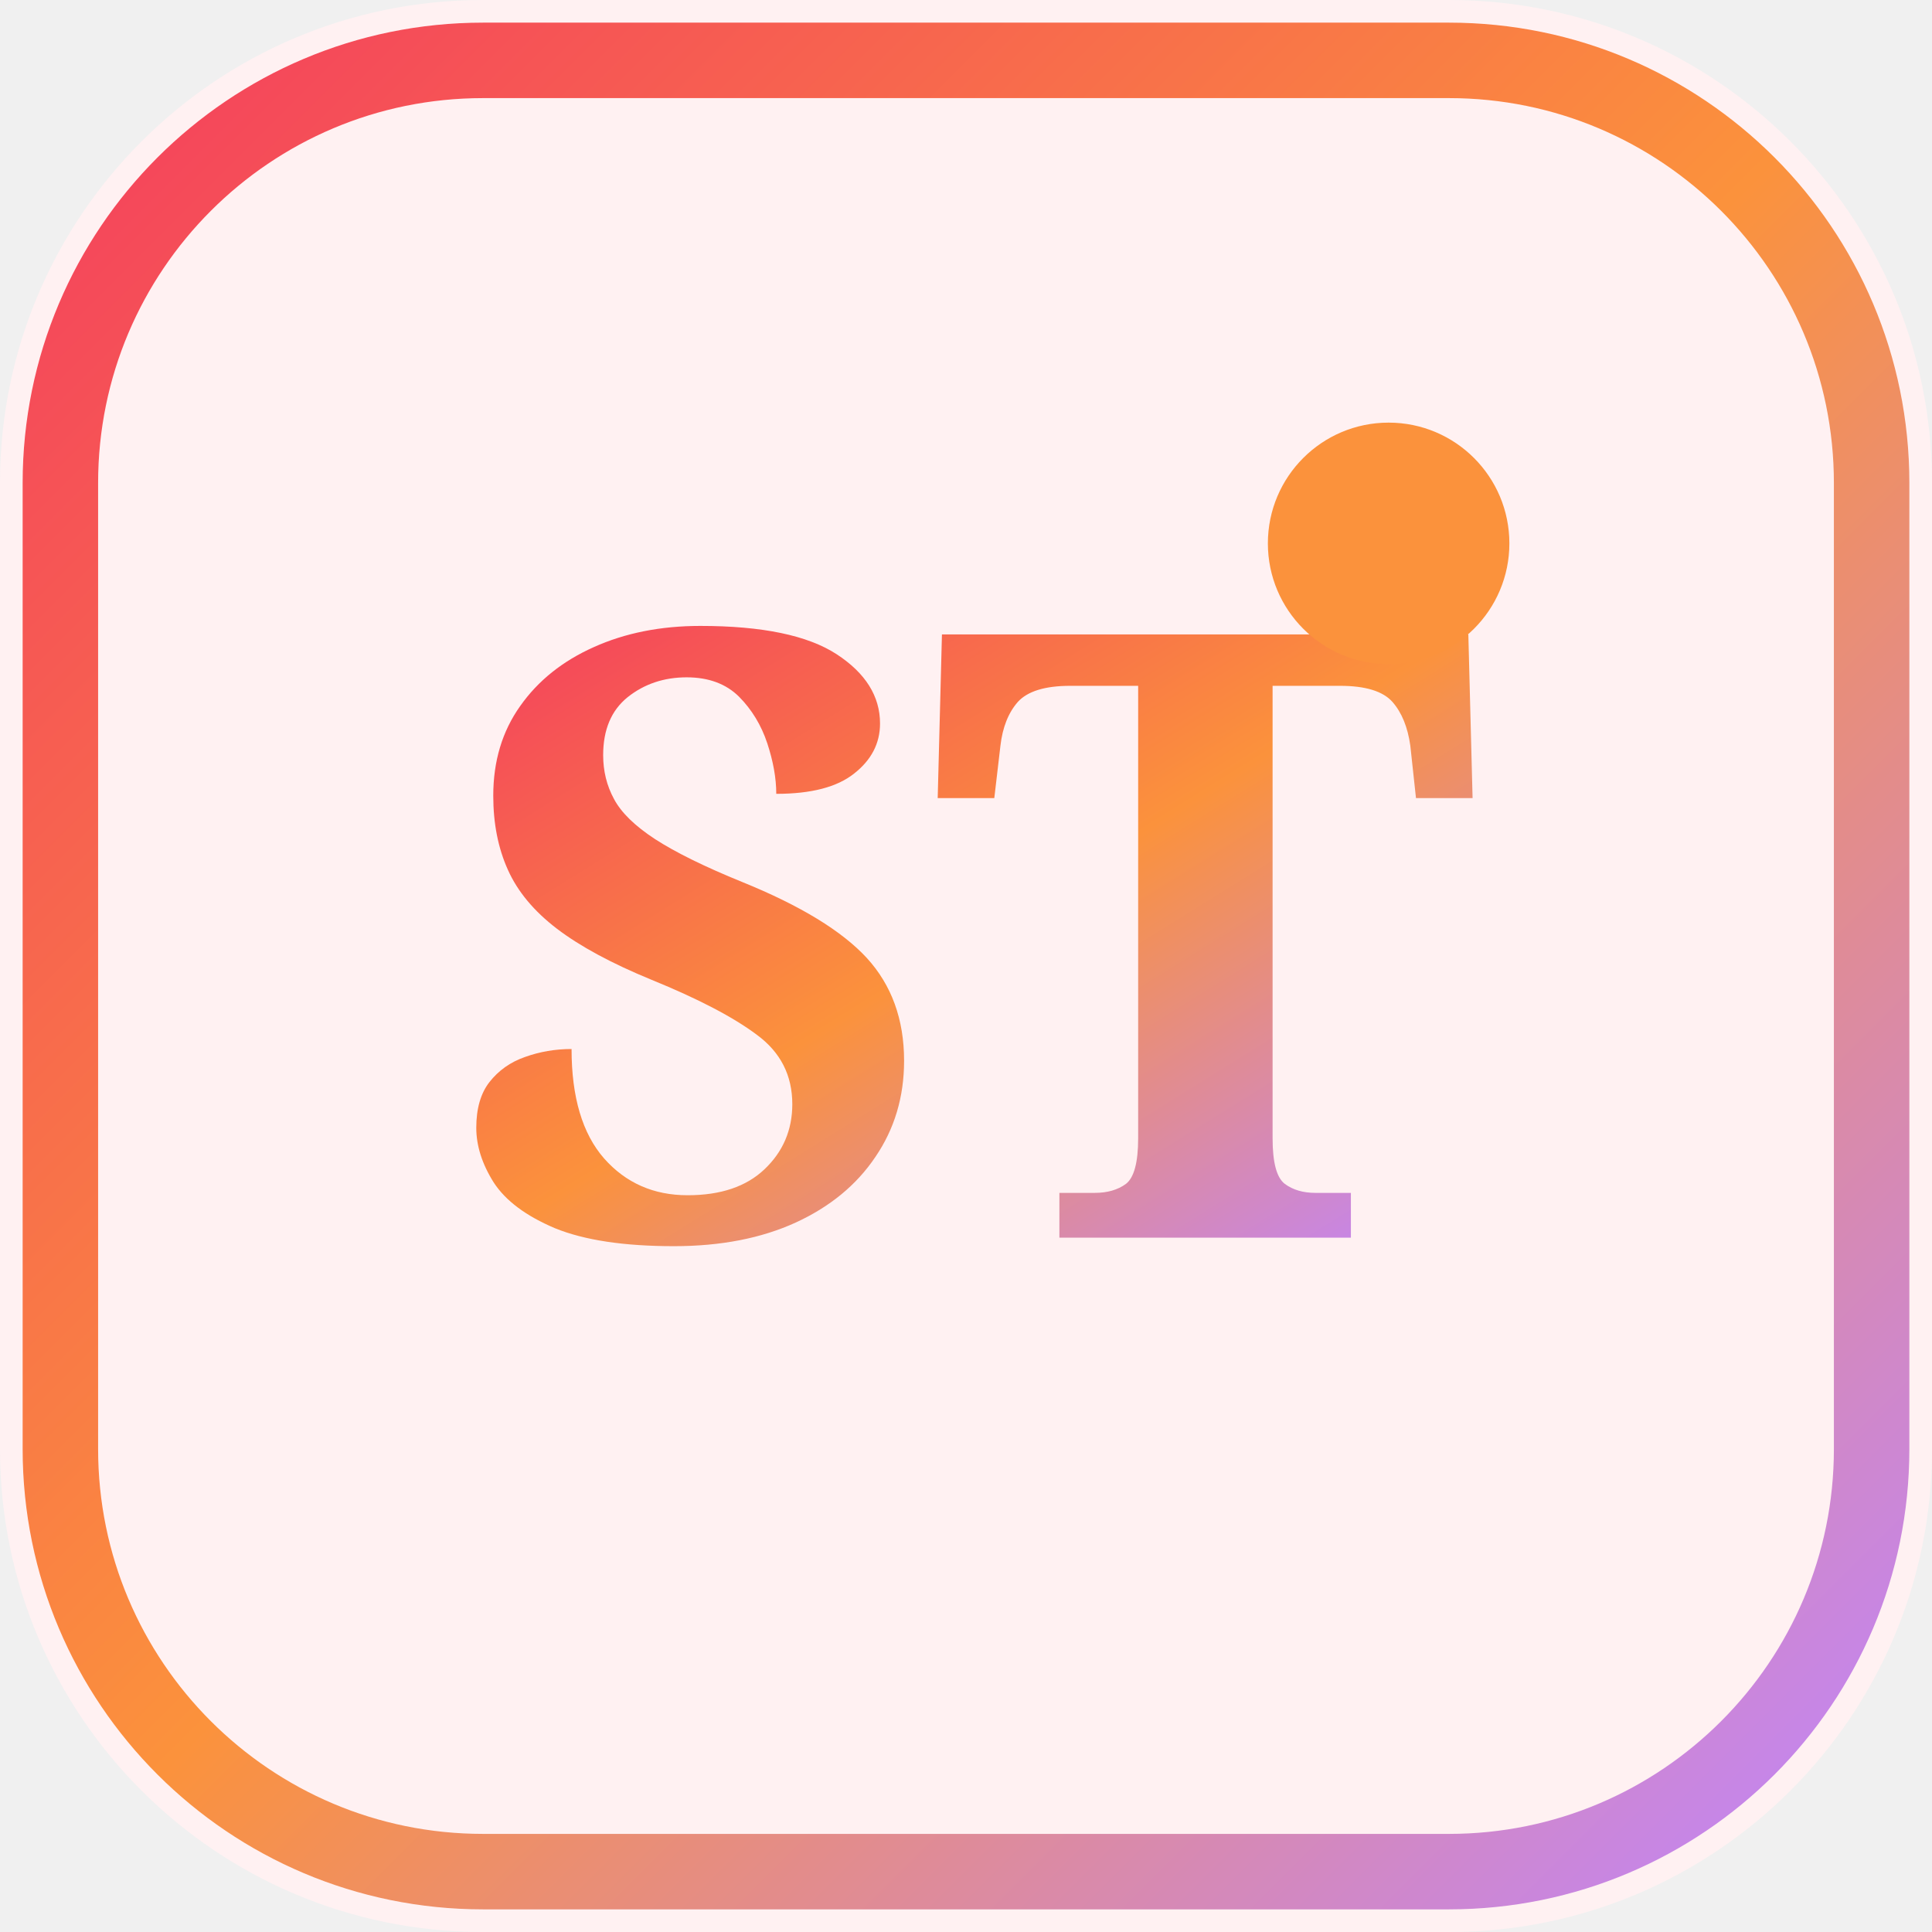
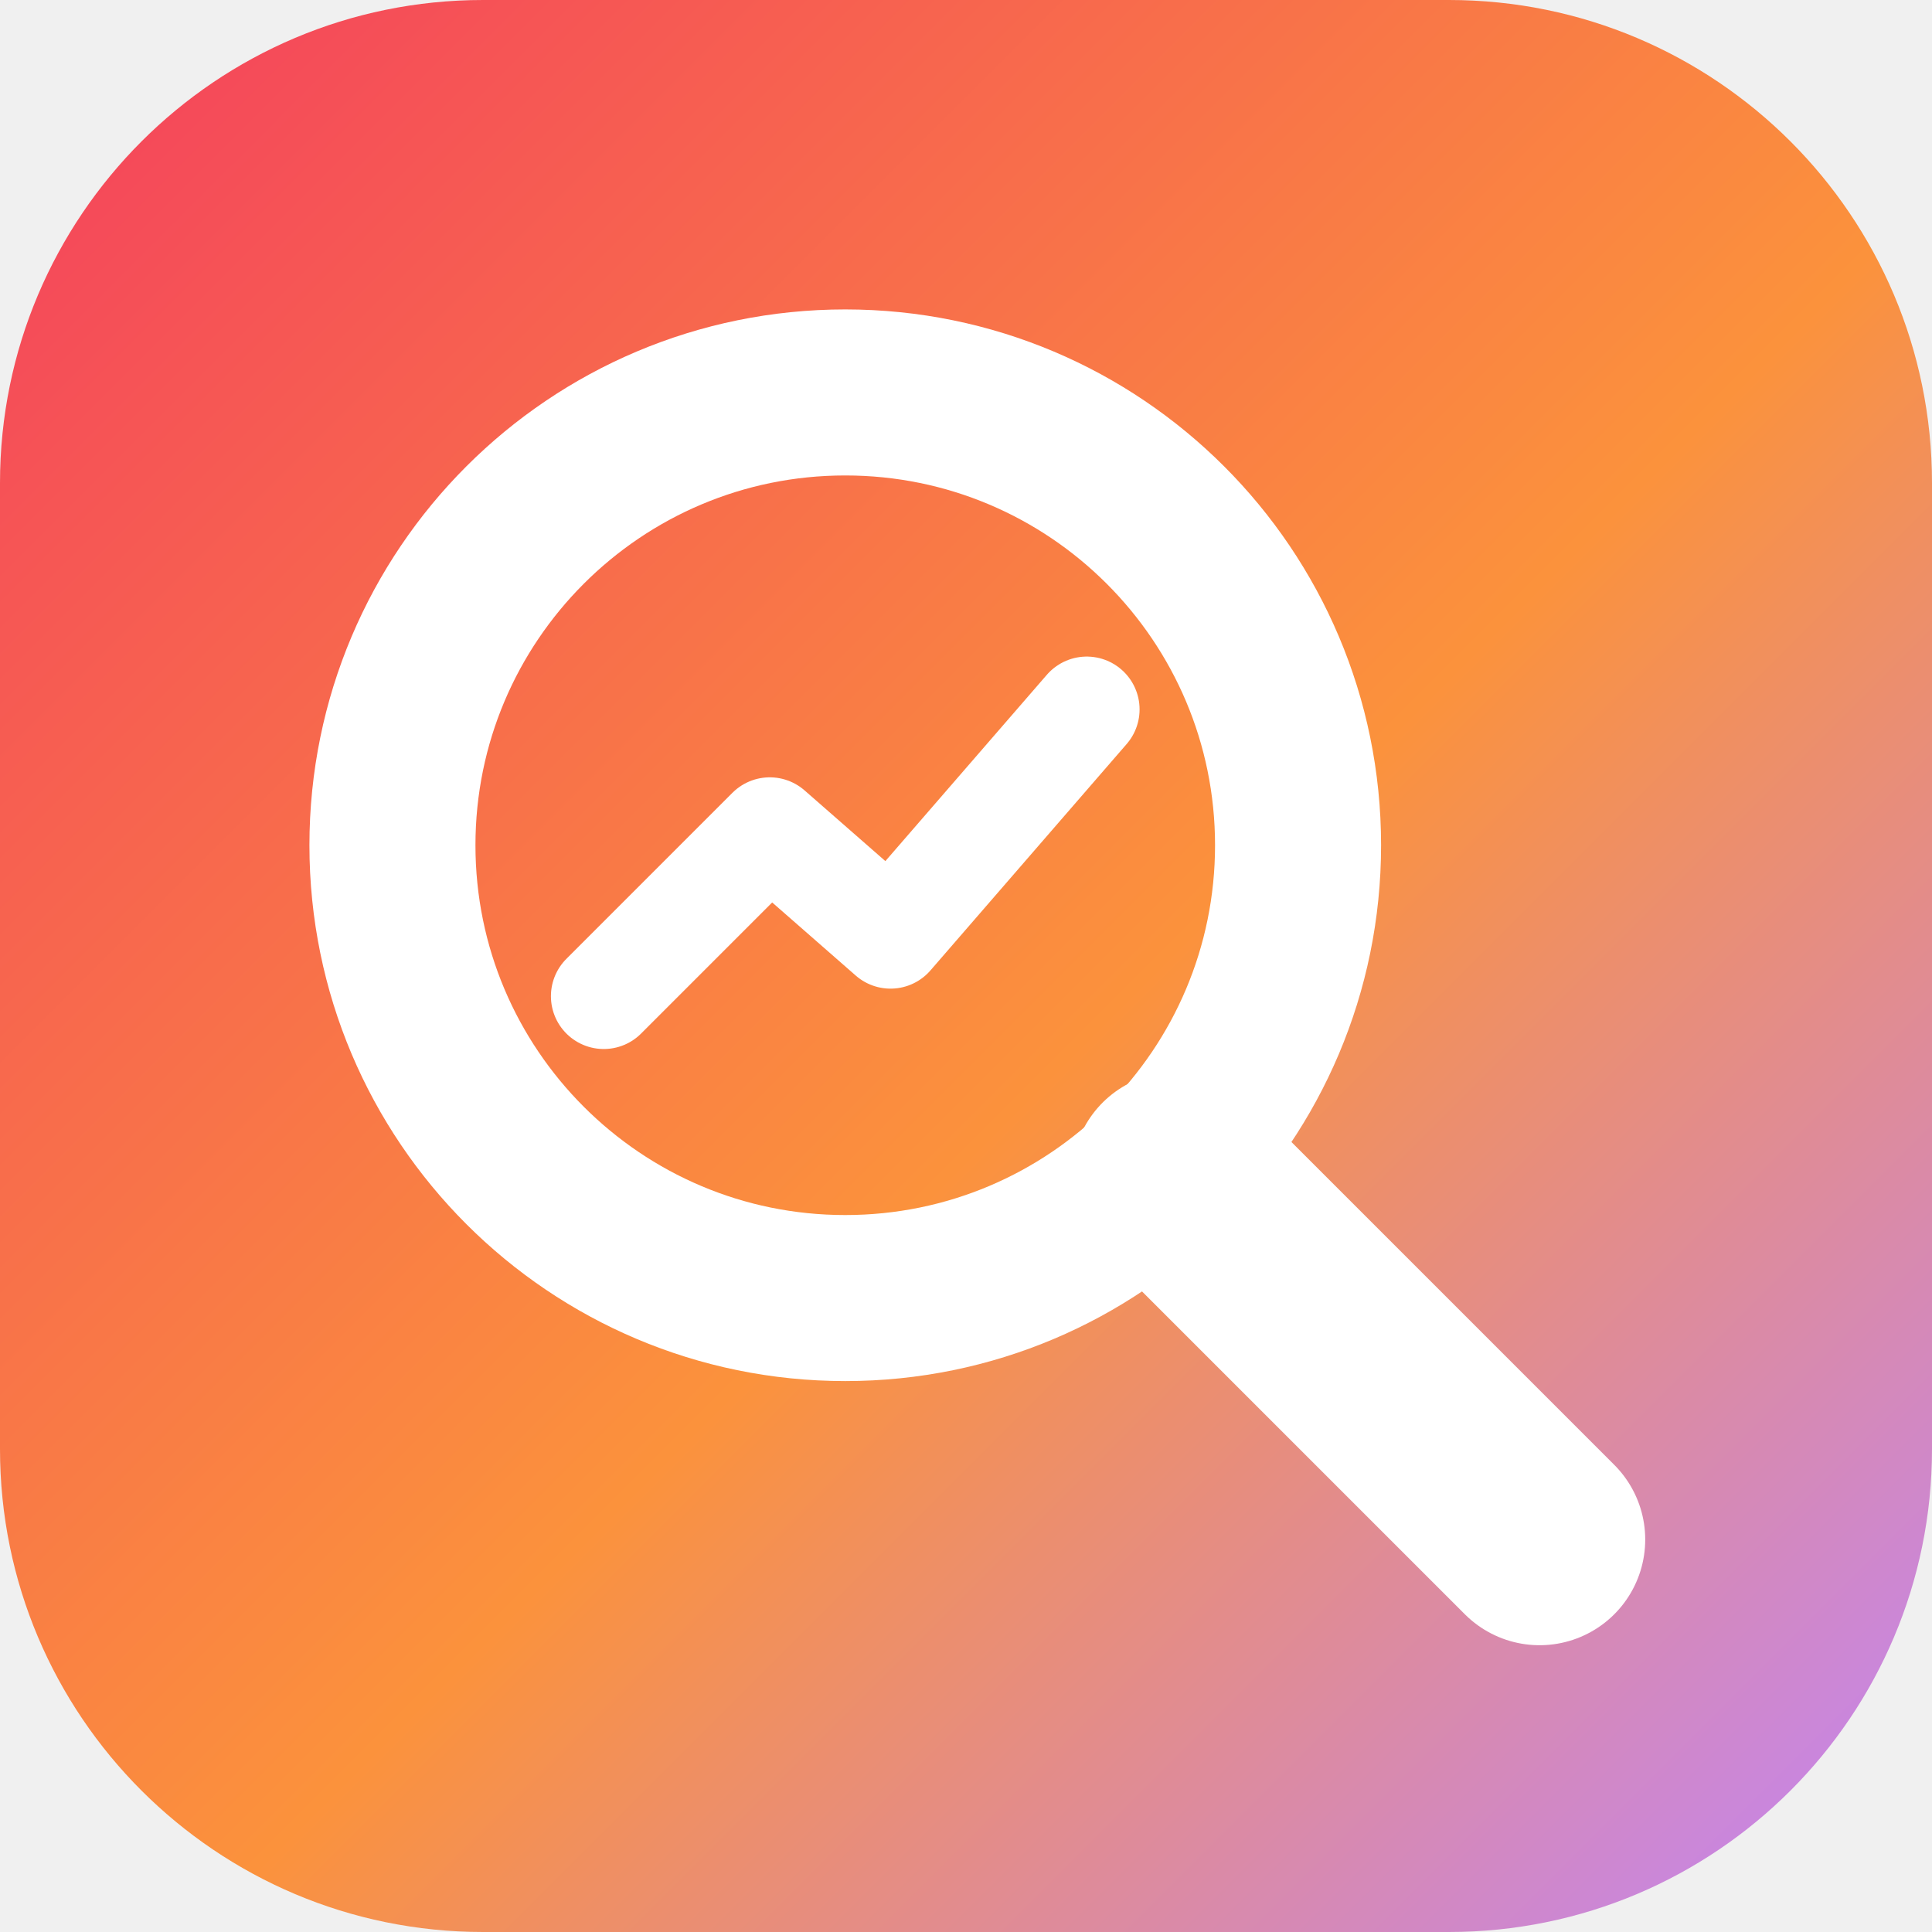
<svg xmlns="http://www.w3.org/2000/svg" viewBox="0 0 64 64" fill="none">
  <defs>
-     <linearGradient id="favGrad" x1="0%" y1="0%" x2="100%" y2="100%">
-       <stop offset="0%" stop-color="#F43F5E" />
-       <stop offset="50%" stop-color="#FB923C" />
-       <stop offset="100%" stop-color="#C084FC" />
+     <linearGradient id="favBg" x1="0" y1="0" x2="64" y2="64" gradientUnits="userSpaceOnUse">
+       <stop offset="0" stop-color="#F43F5E" />
+       <stop offset="0.55" stop-color="#FB923C" />
+       <stop offset="1" stop-color="#C084FC" />
    </linearGradient>
  </defs>
-   <rect width="64" height="64" rx="16" fill="#FFF1F2" />
-   <rect x="2" y="2" width="60" height="60" rx="14" stroke="url(#favGrad)" stroke-width="2.5" />
-   <text x="32" y="41" font-family="'Playfair Display', Georgia, serif" font-size="28" font-weight="bold" fill="url(#favGrad)" text-anchor="middle">ST</text>
-   <circle cx="46" cy="18" r="4" fill="#FB923C" />
+   <rect width="64" height="64" rx="16" fill="url(#favBg)" />
+   <circle cx="28" cy="28" r="15" stroke="#FFFFFF" stroke-width="5.5" />
+   <path d="M39 39 L51 51" stroke="#FFFFFF" stroke-width="7" stroke-linecap="round" />
+   <path d="M20 33 L25.5 27.5 L29.5 31 L36 23.5" stroke="#FFFFFF" stroke-width="3.5" stroke-linecap="round" stroke-linejoin="round" />
</svg>
